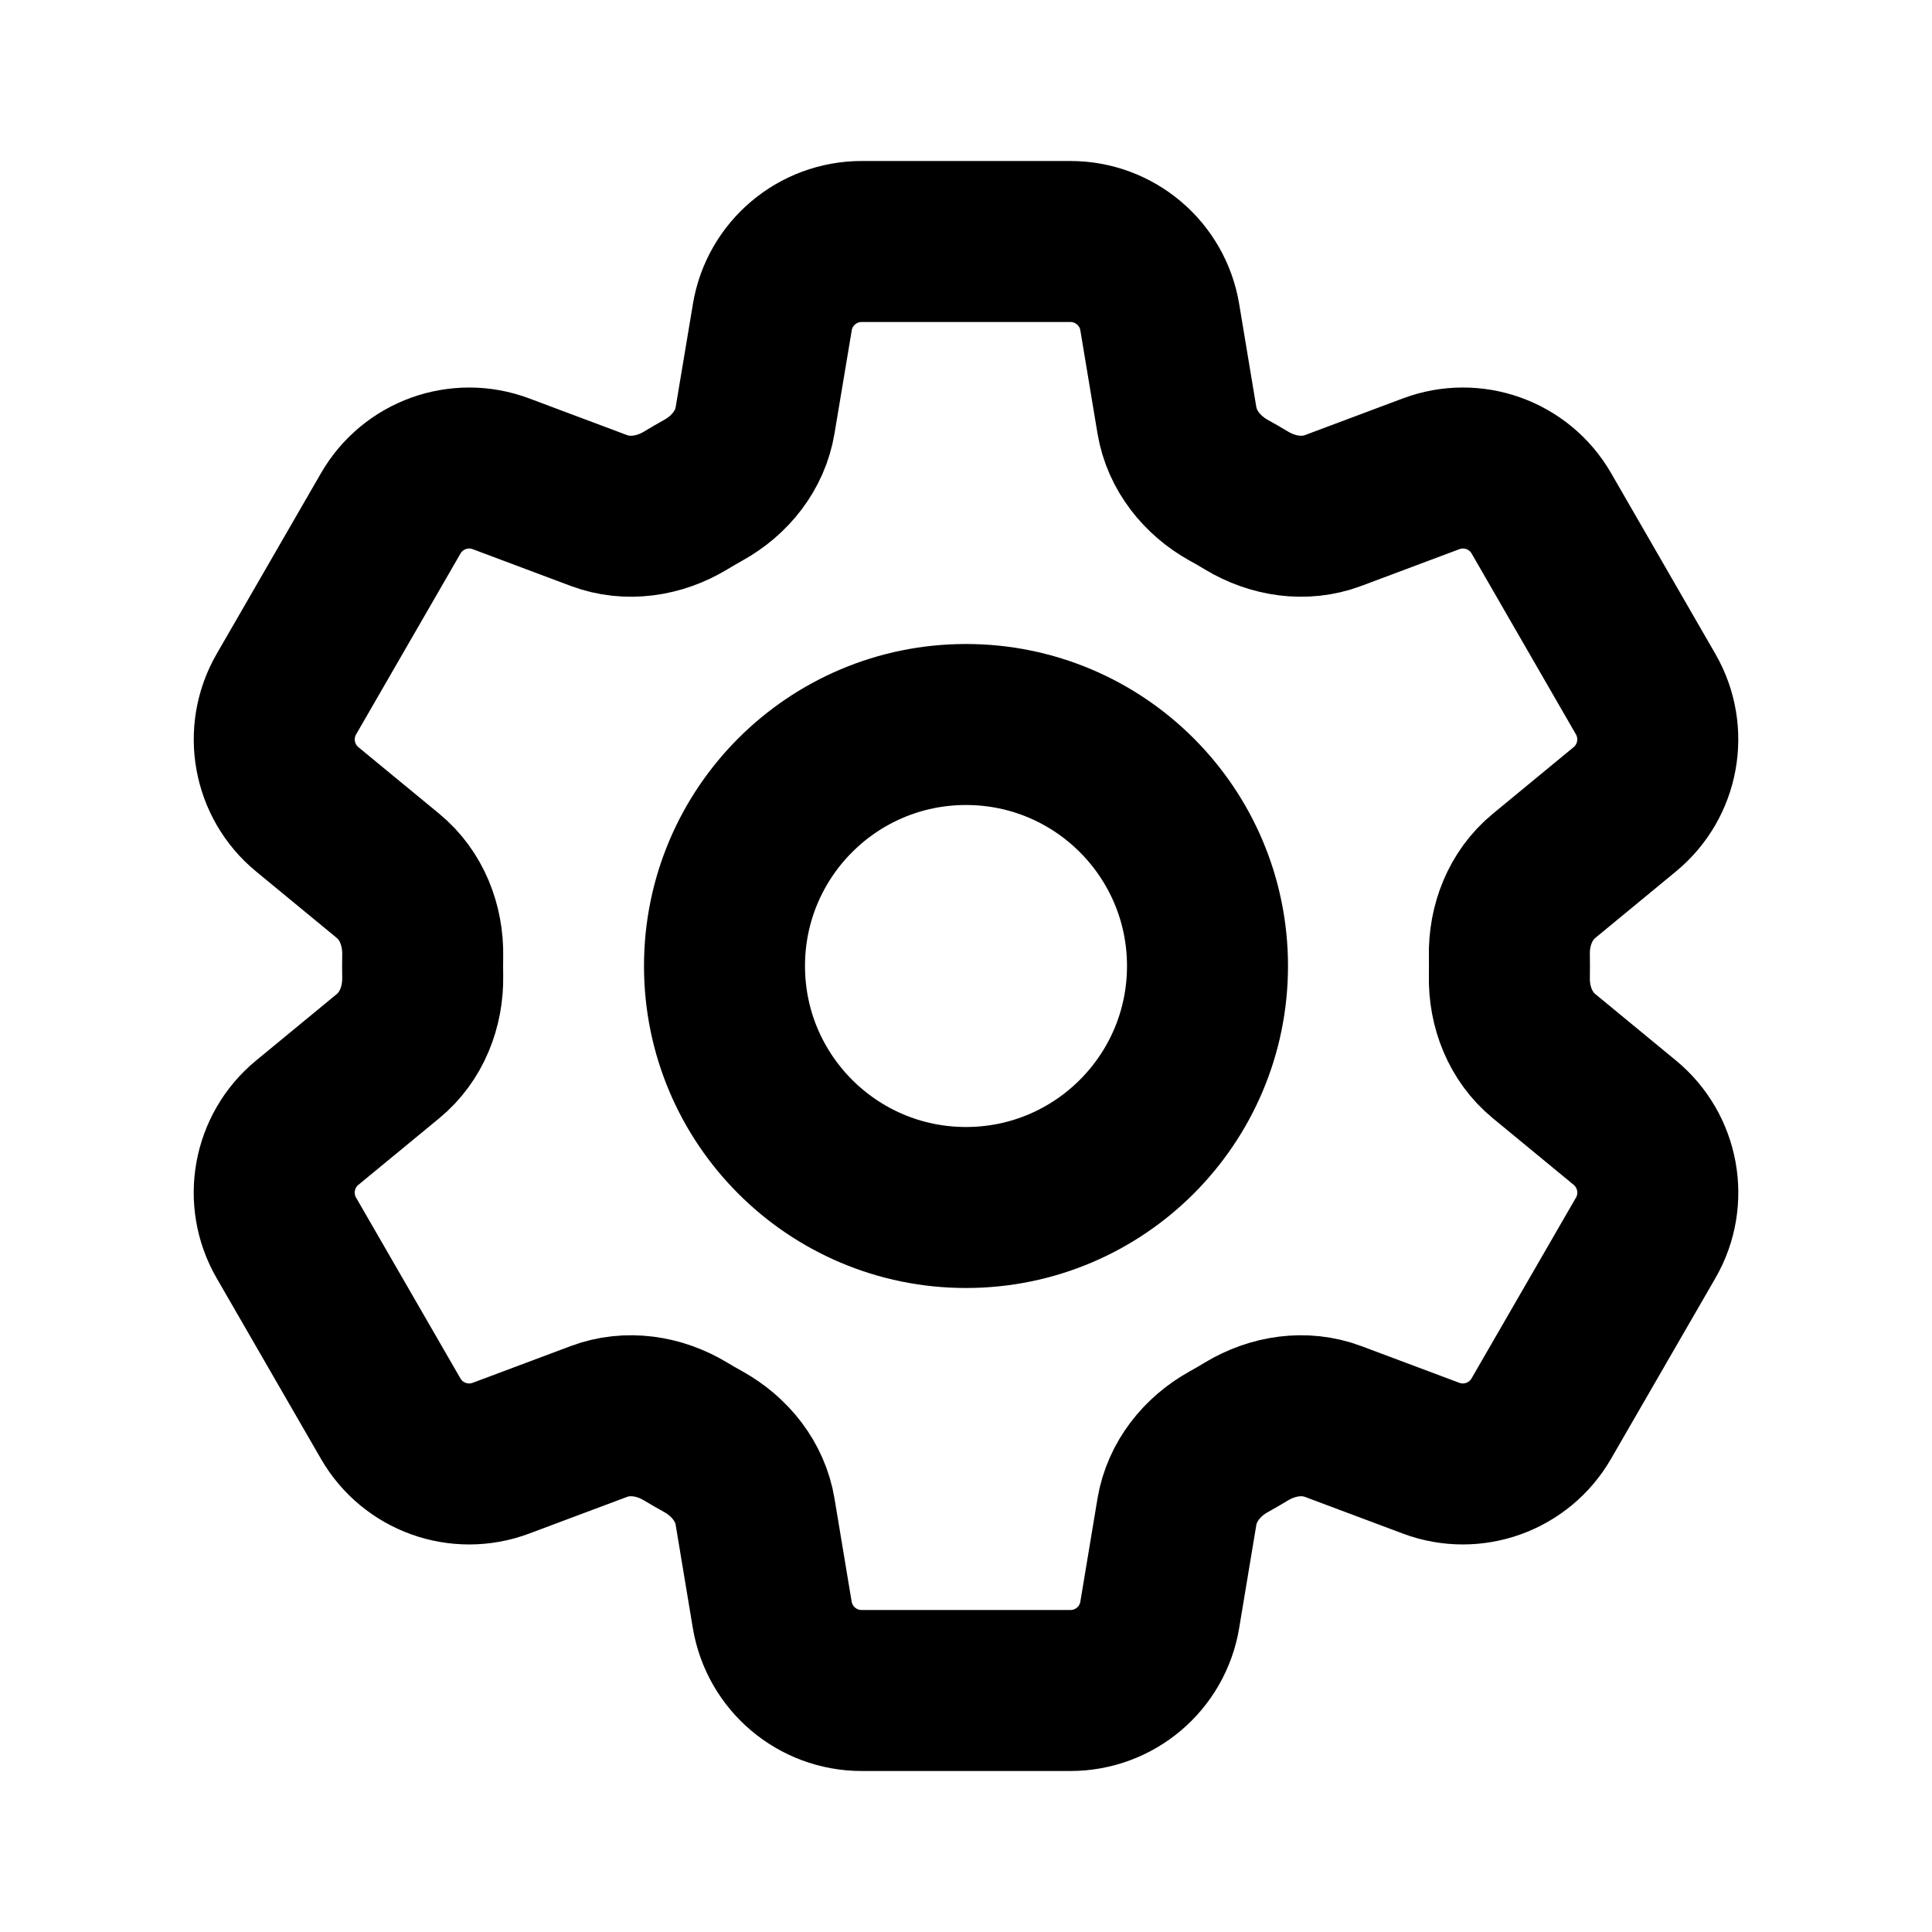
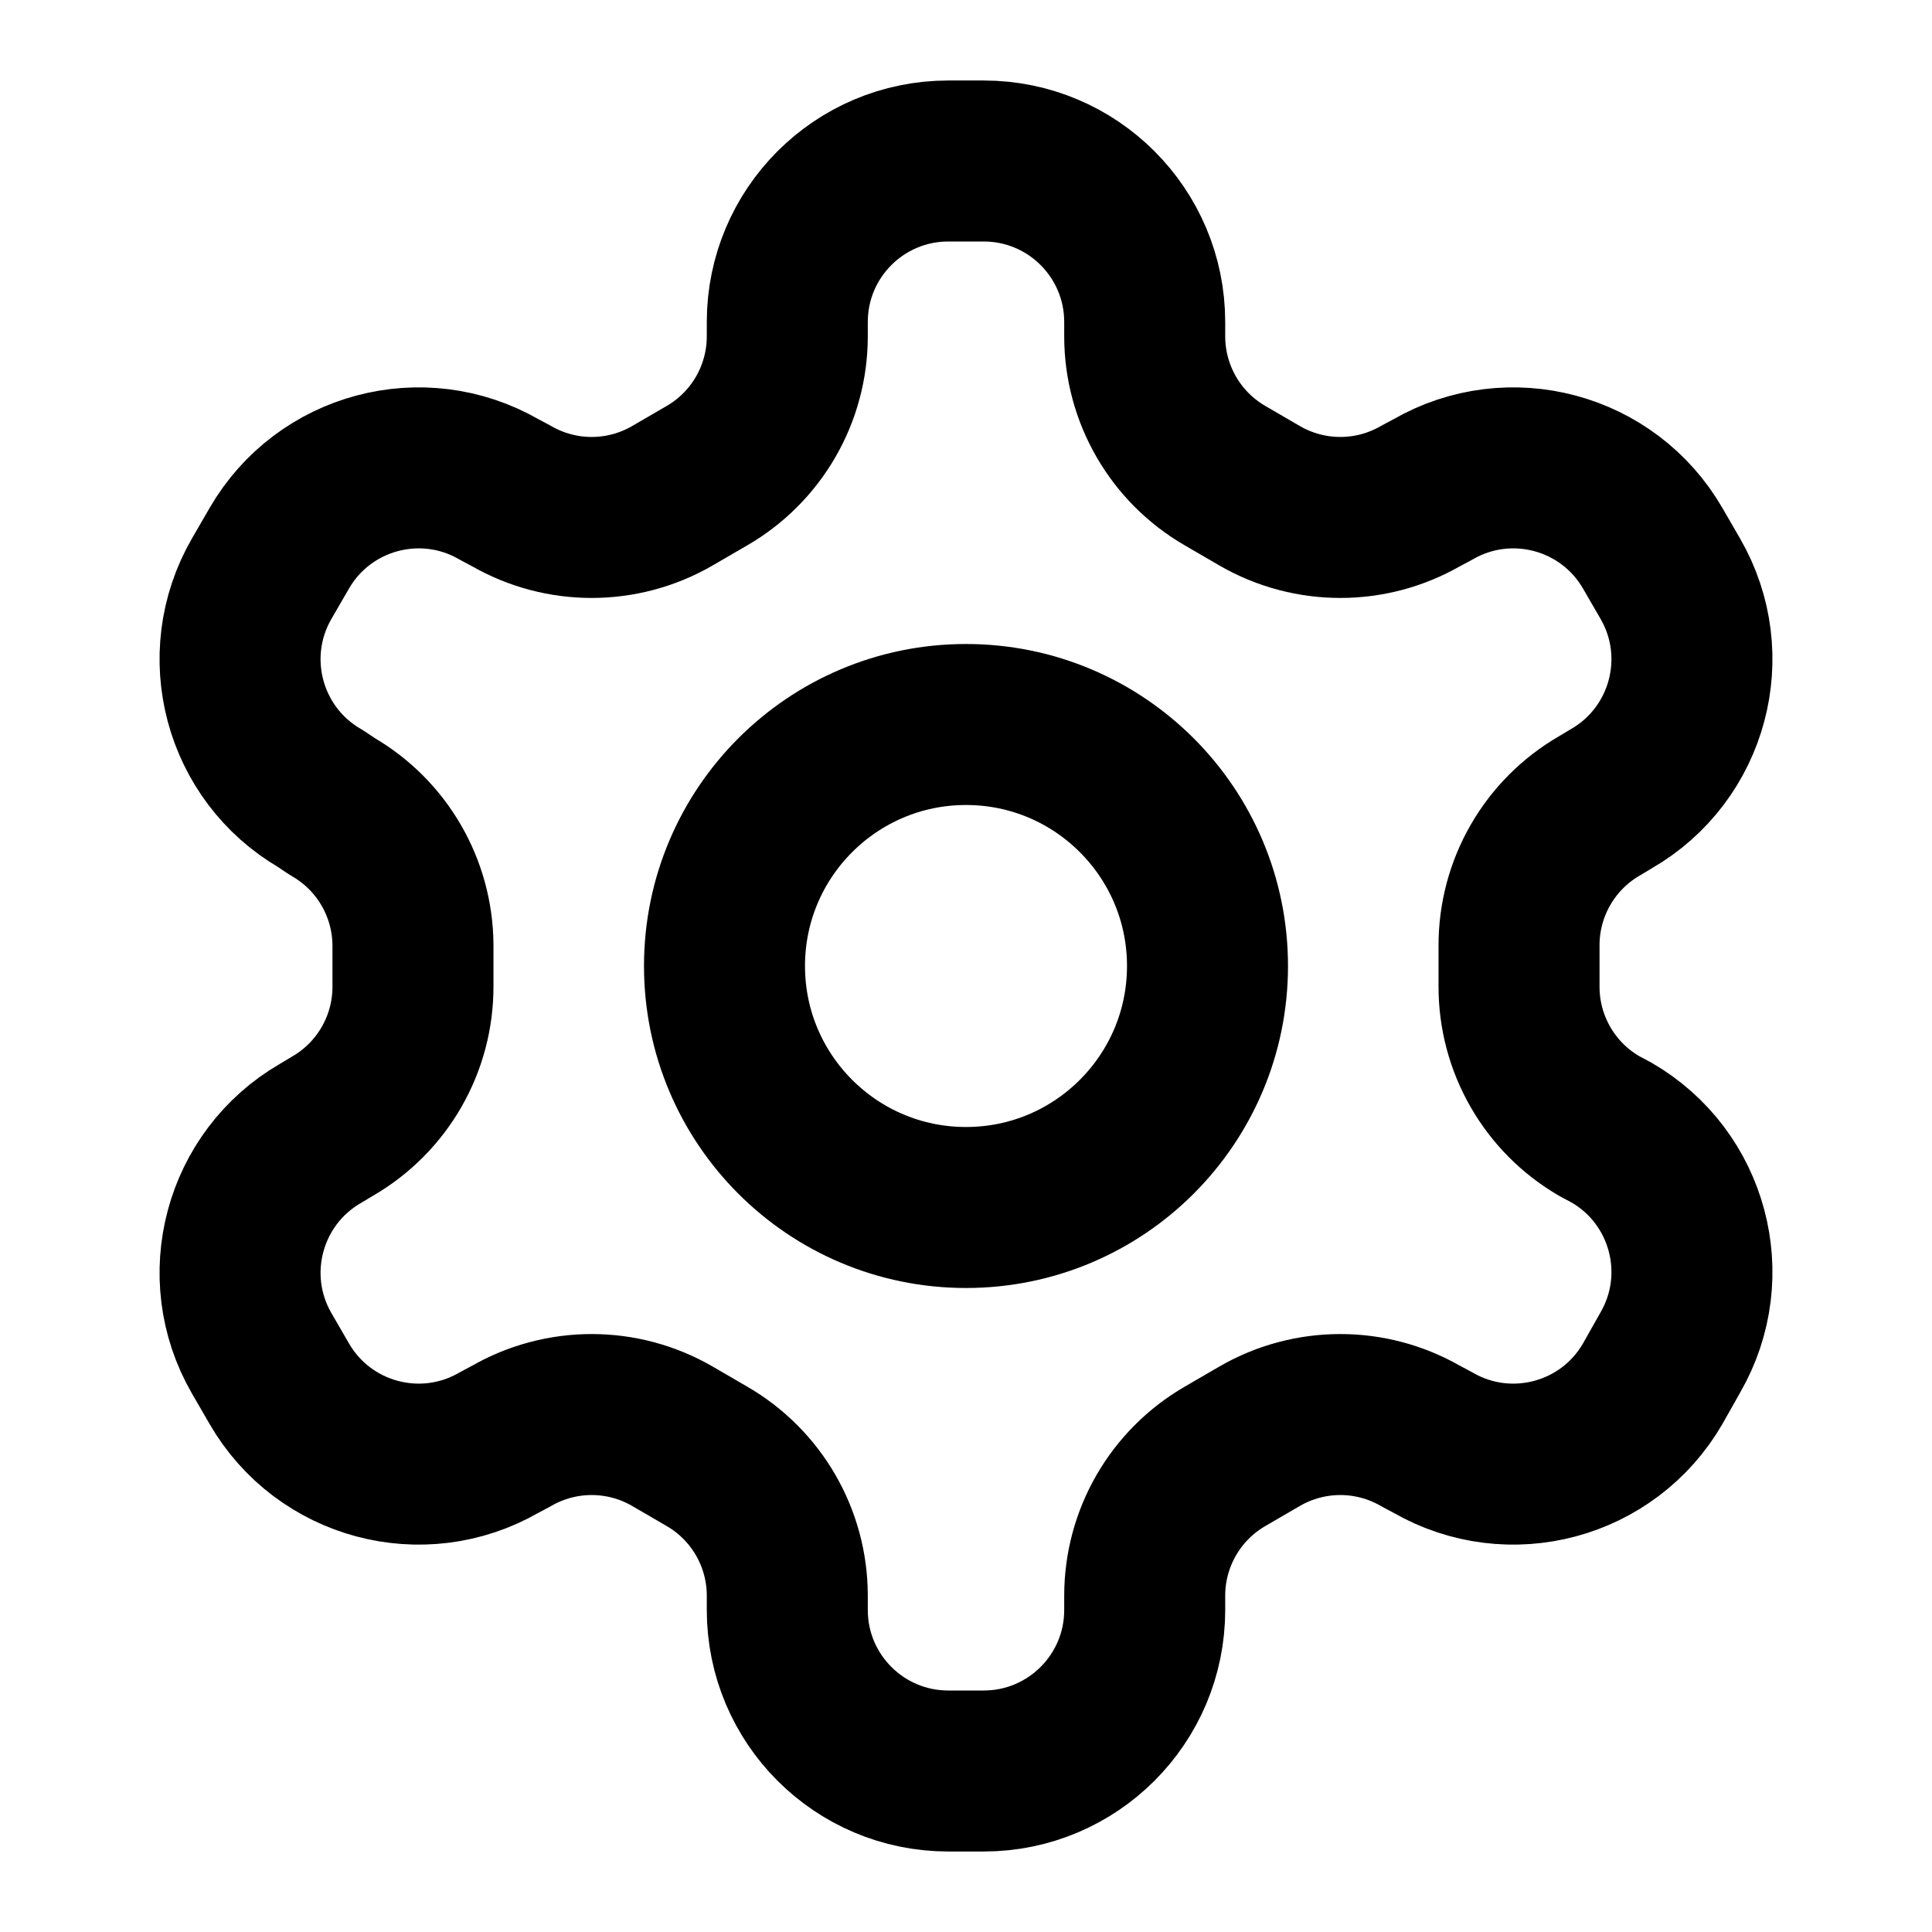
- <svg xmlns="http://www.w3.org/2000/svg" fill="none" viewBox="0 0 24 24" stroke-width="2" stroke="currentColor" class="size-6">
-   <path stroke-linecap="round" stroke-linejoin="round" d="M9.594 3.94c.09-.542.56-.94 1.11-.94h2.593c.55 0 1.02.398 1.11.94l.213 1.281c.063.374.313.686.645.87.074.04.147.083.22.127.325.196.72.257 1.075.124l1.217-.456a1.125 1.125 0 0 1 1.37.49l1.296 2.247a1.125 1.125 0 0 1-.26 1.431l-1.003.827c-.293.241-.438.613-.43.992a7.723 7.723 0 0 1 0 .255c-.008.378.137.75.43.991l1.004.827c.424.35.534.955.26 1.43l-1.298 2.247a1.125 1.125 0 0 1-1.369.491l-1.217-.456c-.355-.133-.75-.072-1.076.124a6.47 6.47 0 0 1-.22.128c-.331.183-.581.495-.644.869l-.213 1.281c-.09.543-.56.94-1.11.94h-2.594c-.55 0-1.019-.398-1.11-.94l-.213-1.281c-.062-.374-.312-.686-.644-.87a6.52 6.52 0 0 1-.22-.127c-.325-.196-.72-.257-1.076-.124l-1.217.456a1.125 1.125 0 0 1-1.369-.49l-1.297-2.247a1.125 1.125 0 0 1 .26-1.431l1.004-.827c.292-.24.437-.613.43-.991a6.932 6.932 0 0 1 0-.255c.007-.38-.138-.751-.43-.992l-1.004-.827a1.125 1.125 0 0 1-.26-1.43l1.297-2.247a1.125 1.125 0 0 1 1.37-.491l1.216.456c.356.133.751.072 1.076-.124.072-.044.146-.086.22-.128.332-.183.582-.495.644-.869l.214-1.28Z" />
-   <path stroke-linecap="round" stroke-linejoin="round" d="M15 12a3 3 0 1 1-6 0 3 3 0 0 1 6 0Z" />
+ <svg xmlns="http://www.w3.org/2000/svg" width="24" height="24" viewBox="0 0 24 24" fill="none" stroke="currentColor" stroke-width="2" stroke-linecap="round" stroke-linejoin="round" class="lucide lucide-settings-icon lucide-settings">
+   <path d="M12.22 2h-.44a2 2 0 0 0-2 2v.18a2 2 0 0 1-1 1.73l-.43.25a2 2 0 0 1-2 0l-.15-.08a2 2 0 0 0-2.73.73l-.22.38a2 2 0 0 0 .73 2.73l.15.1a2 2 0 0 1 1 1.72v.51a2 2 0 0 1-1 1.74l-.15.09a2 2 0 0 0-.73 2.73l.22.38a2 2 0 0 0 2.73.73l.15-.08a2 2 0 0 1 2 0l.43.25a2 2 0 0 1 1 1.73V20a2 2 0 0 0 2 2h.44a2 2 0 0 0 2-2v-.18a2 2 0 0 1 1-1.73l.43-.25a2 2 0 0 1 2 0l.15.08a2 2 0 0 0 2.73-.73l.22-.39a2 2 0 0 0-.73-2.73l-.15-.08a2 2 0 0 1-1-1.74v-.5a2 2 0 0 1 1-1.74l.15-.09a2 2 0 0 0 .73-2.73l-.22-.38a2 2 0 0 0-2.73-.73l-.15.08a2 2 0 0 1-2 0l-.43-.25a2 2 0 0 1-1-1.73V4a2 2 0 0 0-2-2z" />
+   <circle cx="12" cy="12" r="3" />
</svg>
